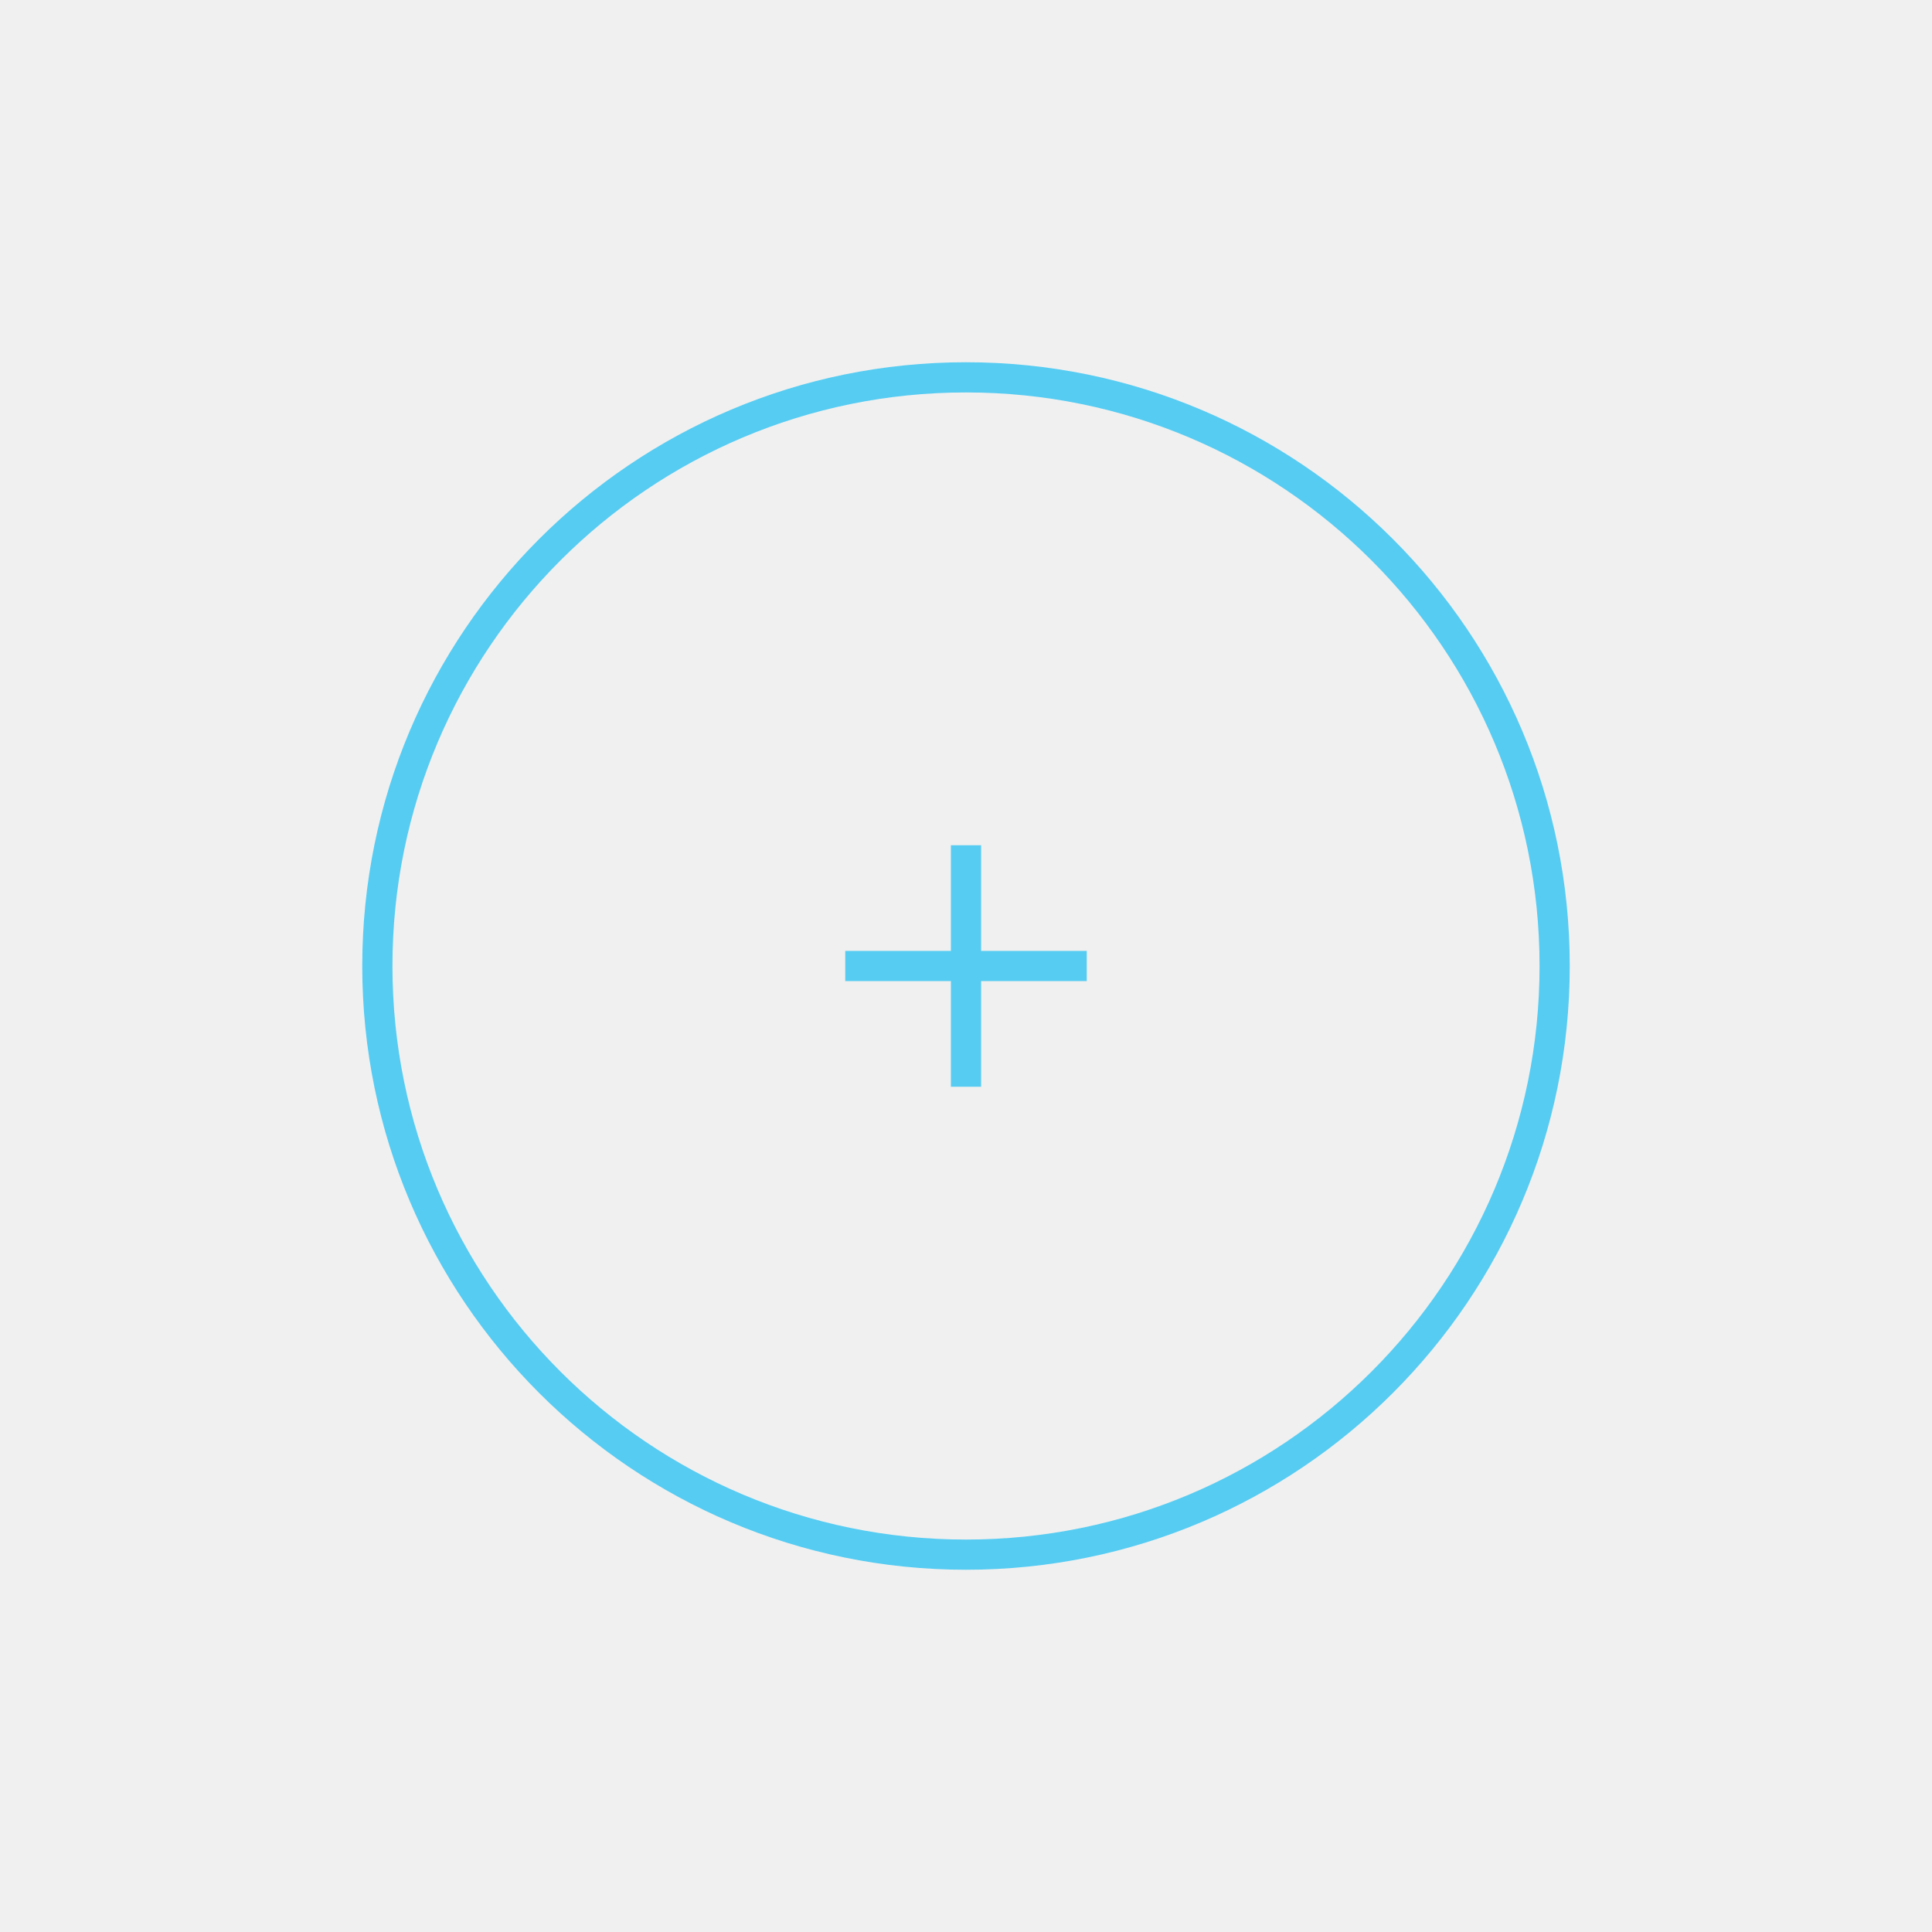
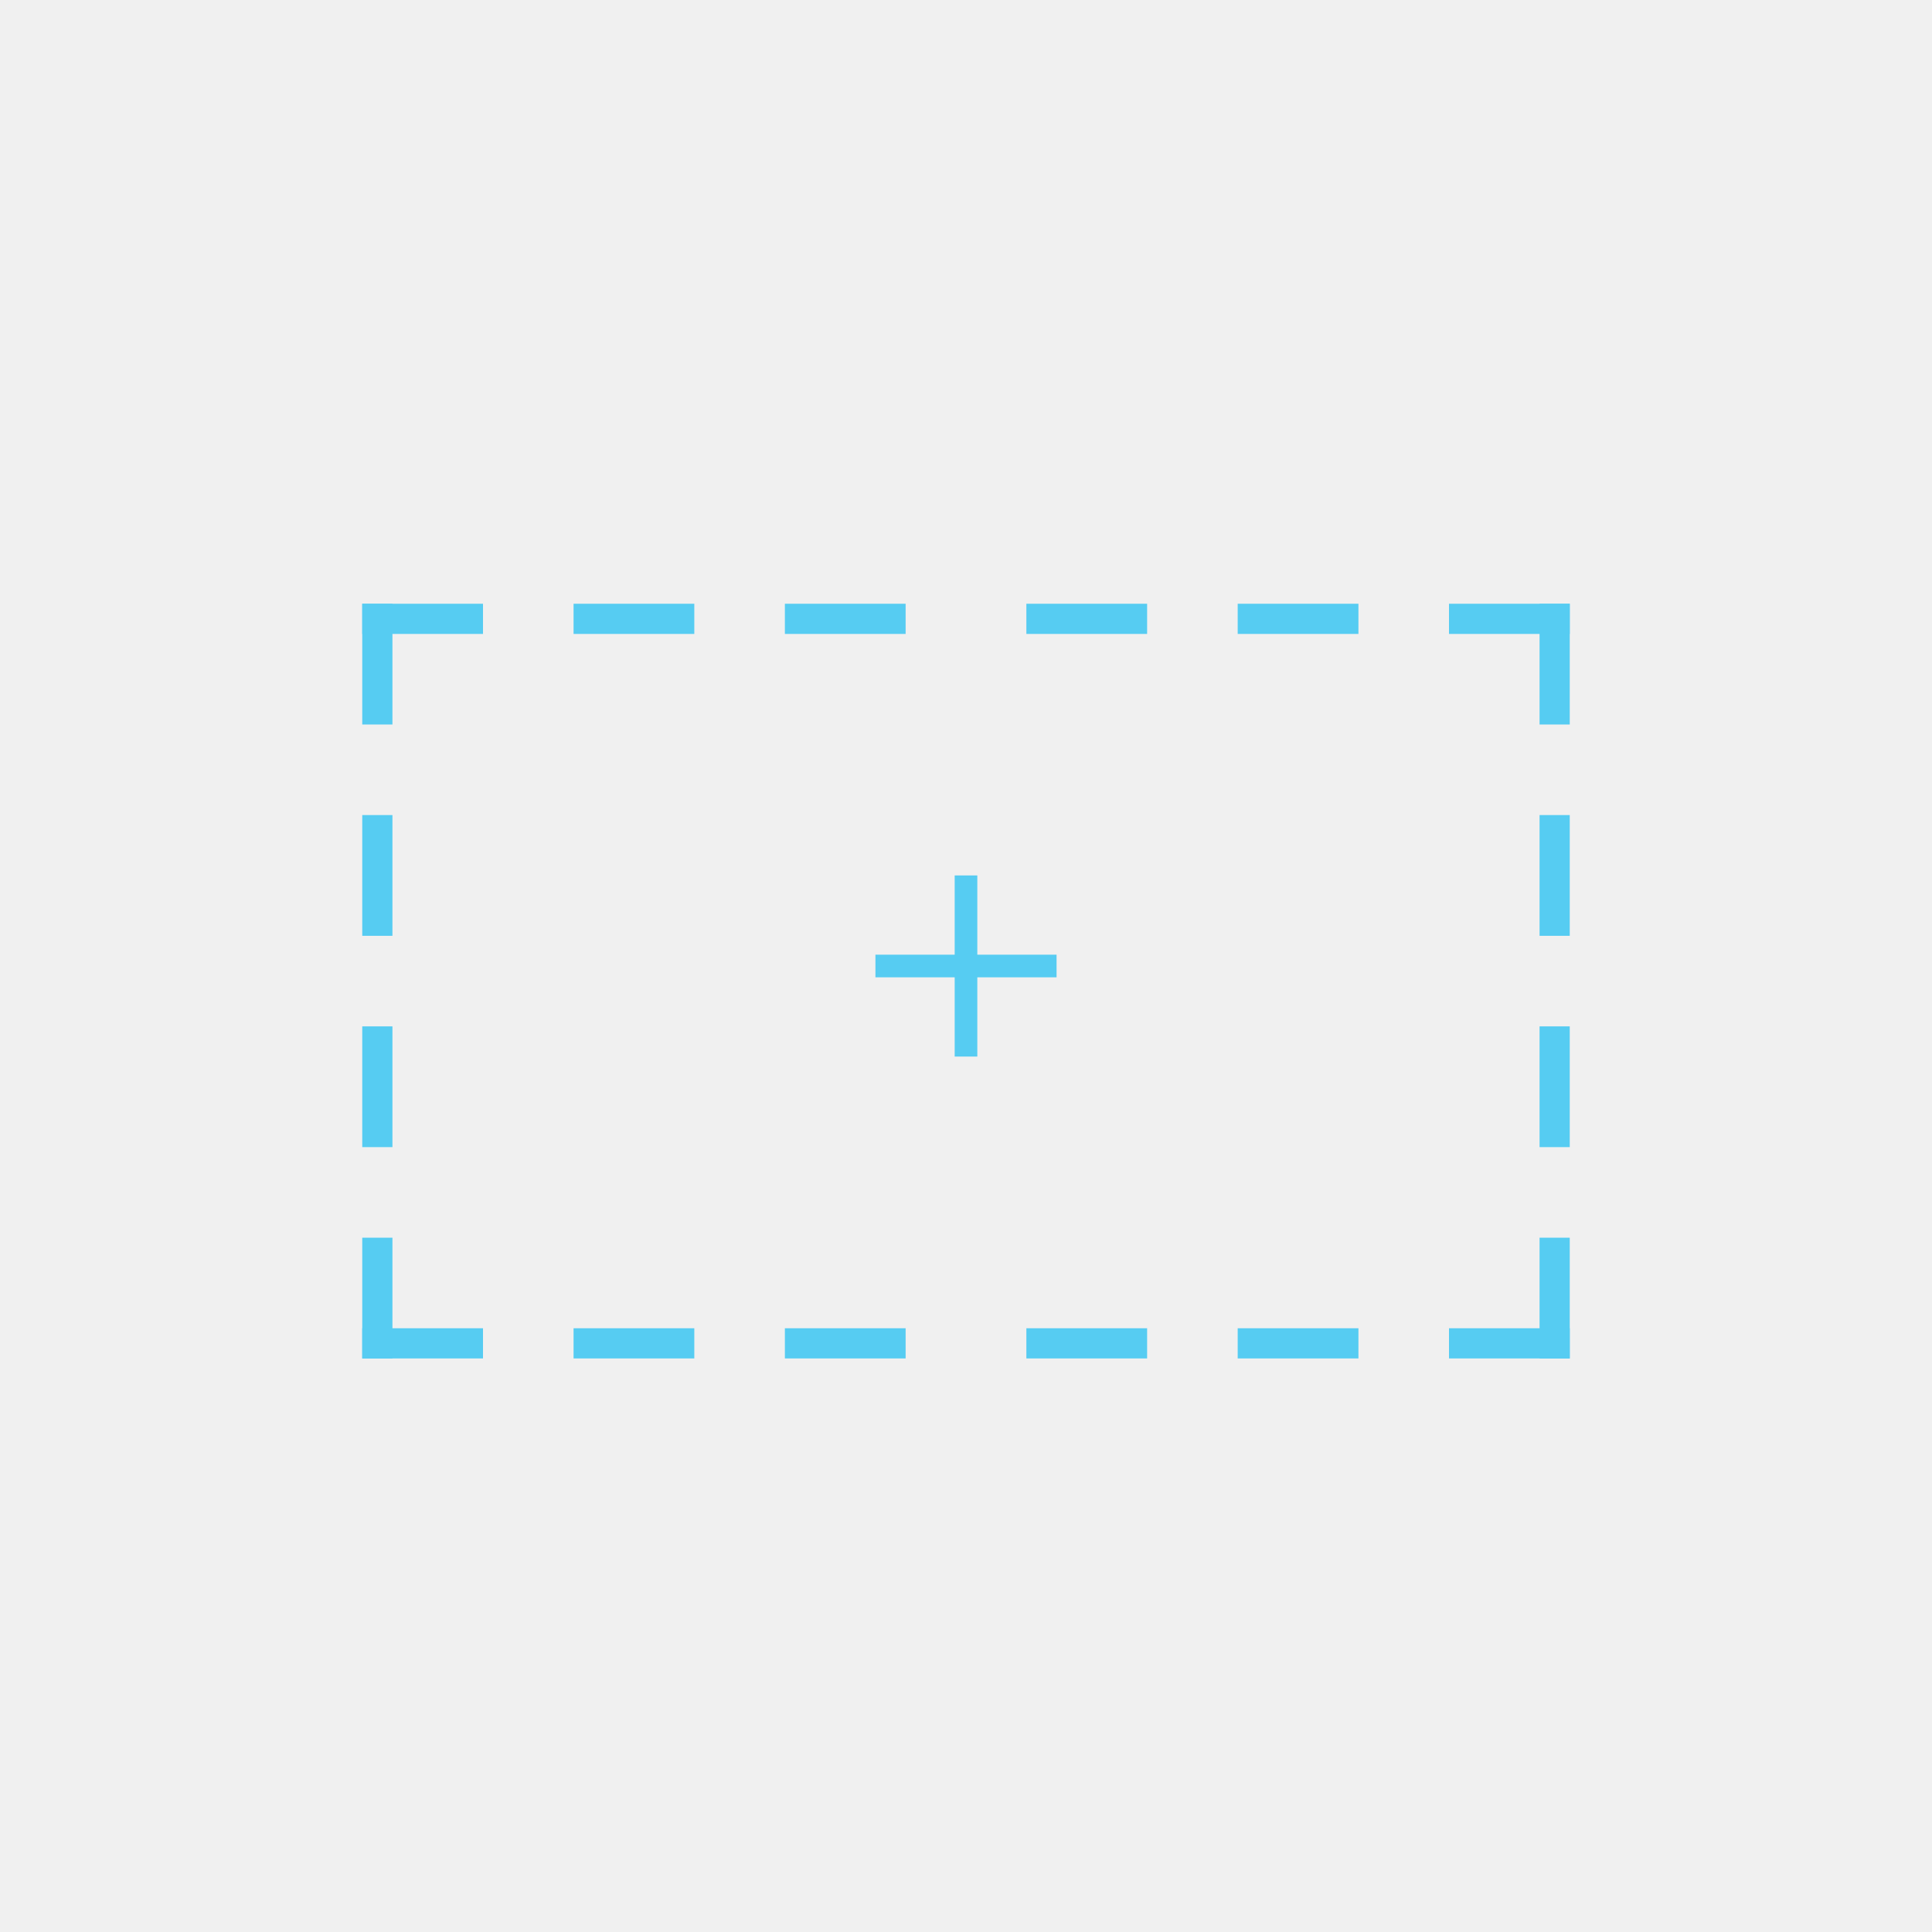
<svg xmlns="http://www.w3.org/2000/svg" xmlns:xlink="http://www.w3.org/1999/xlink" width="64" height="64" viewBox="0 0 64 64" version="1.1">
  <g id="Canvas" transform="translate(-9544 -10428)">
    <mask id="mask0_alpha" mask-type="alpha">
      <path d="M 9544 10428L 9608 10428L 9608 10492L 9544 10492L 9544 10428Z" fill="#FFFFFF" />
    </mask>
    <g id="photoshop" style="mix-blend-mode:normal;" mask="url(#mask0_alpha)">
-       <g id="Ellipse 3" style="mix-blend-mode:normal;">
-         <mask id="mask1_outline_ins">
-           <use xlink:href="#path0_fill" fill="white" transform="translate(9556 10440)" />
-         </mask>
-         <g mask="url(#mask1_outline_ins)">
-           <use xlink:href="#path1_stroke_2x" transform="translate(9556 10440)" fill="#56CCF2" style="mix-blend-mode:normal;" />
+       <g id="Group" style="mix-blend-mode:normal;">
+         <g id="Rectangle 31" style="mix-blend-mode:normal;">
+           <use xlink:href="#path0_fill" transform="translate(9556 10448)" fill="#56CCF2" style="mix-blend-mode:normal;" />
+         </g>
+         <g id="Rectangle 31" style="mix-blend-mode:normal;">
+           <use xlink:href="#path0_fill" transform="translate(9563 10448)" fill="#56CCF2" style="mix-blend-mode:normal;" />
+         </g>
+         <g id="Rectangle 31" style="mix-blend-mode:normal;">
+           <use xlink:href="#path0_fill" transform="translate(9570 10448)" fill="#56CCF2" style="mix-blend-mode:normal;" />
+         </g>
+         <g id="Rectangle 31" style="mix-blend-mode:normal;">
+           <use xlink:href="#path0_fill" transform="translate(9578 10448)" fill="#56CCF2" style="mix-blend-mode:normal;" />
+         </g>
+         <g id="Rectangle 31" style="mix-blend-mode:normal;">
+           <use xlink:href="#path0_fill" transform="translate(9585 10448)" fill="#56CCF2" style="mix-blend-mode:normal;" />
+         </g>
+         <g id="Rectangle 31" style="mix-blend-mode:normal;">
+           <use xlink:href="#path0_fill" transform="translate(9563 10472)" fill="#56CCF2" style="mix-blend-mode:normal;" />
+         </g>
+         <g id="Rectangle 31" style="mix-blend-mode:normal;">
+           <use xlink:href="#path0_fill" transform="translate(9570 10472)" fill="#56CCF2" style="mix-blend-mode:normal;" />
+         </g>
+         <g id="Rectangle 31" style="mix-blend-mode:normal;">
+           <use xlink:href="#path0_fill" transform="translate(9578 10472)" fill="#56CCF2" style="mix-blend-mode:normal;" />
+         </g>
+         <g id="Rectangle 31" style="mix-blend-mode:normal;">
+           <use xlink:href="#path0_fill" transform="translate(9585 10472)" fill="#56CCF2" style="mix-blend-mode:normal;" />
+         </g>
+         <g id="Rectangle 31" style="mix-blend-mode:normal;">
+           <use xlink:href="#path0_fill" transform="translate(9556 10472)" fill="#56CCF2" style="mix-blend-mode:normal;" />
+         </g>
+         <g id="Rectangle 31" style="mix-blend-mode:normal;">
+           <use xlink:href="#path0_fill" transform="translate(9592 10448)" fill="#56CCF2" style="mix-blend-mode:normal;" />
+         </g>
+         <g id="Rectangle 31" style="mix-blend-mode:normal;">
+           <use xlink:href="#path0_fill" transform="translate(9592 10472)" fill="#56CCF2" style="mix-blend-mode:normal;" />
+         </g>
+         <g id="Rectangle 31" style="mix-blend-mode:normal;">
+           <use xlink:href="#path1_fill" transform="translate(9556 10448)" fill="#56CCF2" style="mix-blend-mode:normal;" />
+         </g>
+         <g id="Rectangle 31" style="mix-blend-mode:normal;">
+           <use xlink:href="#path1_fill" transform="translate(9556 10455)" fill="#56CCF2" style="mix-blend-mode:normal;" />
+         </g>
+         <g id="Rectangle 31" style="mix-blend-mode:normal;">
+           <use xlink:href="#path1_fill" transform="translate(9556 10462)" fill="#56CCF2" style="mix-blend-mode:normal;" />
+         </g>
+         <g id="Rectangle 31" style="mix-blend-mode:normal;">
+           <use xlink:href="#path1_fill" transform="translate(9595 10455)" fill="#56CCF2" style="mix-blend-mode:normal;" />
+         </g>
+         <g id="Rectangle 31" style="mix-blend-mode:normal;">
+           <use xlink:href="#path1_fill" transform="translate(9595 10462)" fill="#56CCF2" style="mix-blend-mode:normal;" />
+         </g>
+         <g id="Rectangle 31" style="mix-blend-mode:normal;">
+           <use xlink:href="#path1_fill" transform="translate(9595 10448)" fill="#56CCF2" style="mix-blend-mode:normal;" />
+         </g>
+         <g id="Rectangle 31" style="mix-blend-mode:normal;">
+           <use xlink:href="#path1_fill" transform="translate(9595 10469)" fill="#56CCF2" style="mix-blend-mode:normal;" />
+         </g>
+         <g id="Rectangle 31" style="mix-blend-mode:normal;">
+           <use xlink:href="#path1_fill" transform="translate(9556 10469)" fill="#56CCF2" style="mix-blend-mode:normal;" />
        </g>
      </g>
      <g id="Union" style="mix-blend-mode:normal;">
-         <use xlink:href="#path2_fill" transform="translate(9572 10456)" fill="#56CCF2" style="mix-blend-mode:normal;" />
+         <use xlink:href="#path2_fill" transform="translate(9573 10457)" fill="#56CCF2" style="mix-blend-mode:normal;" />
      </g>
    </g>
  </g>
  <defs>
-     <path id="path0_fill" d="M 40 20C 40 31.046 31.046 40 20 40C 8.954 40 0 31.046 0 20C 0 8.954 8.954 0 20 0C 31.046 0 40 8.954 40 20Z" />
-     <path id="path1_stroke_2x" d="M 39 20C 39 30.493 30.493 39 20 39L 20 41C 31.598 41 41 31.598 41 20L 39 20ZM 20 39C 9.507 39 1 30.493 1 20L -1 20C -1 31.598 8.402 41 20 41L 20 39ZM 1 20C 1 9.507 9.507 1 20 1L 20 -1C 8.402 -1 -1 8.402 -1 20L 1 20ZM 20 1C 30.493 1 39 9.507 39 20L 41 20C 41 8.402 31.598 -1 20 -1L 20 1Z" />
-     <path id="path2_fill" d="M 4.5 0L 3.5 0L 3.5 3.5L 0 3.5L 0 4.5L 3.5 4.5L 3.5 8L 4.5 8L 4.5 4.5L 8 4.5L 8 3.5L 4.5 3.5L 4.5 0Z" />
+     <path id="path0_fill" d="M 0 0L 4 0L 4 1L 0 1L 0 0Z" />
+     <path id="path1_fill" d="M 0 0L 1 0L 1 4L 0 4L 0 0Z" />
+     <path id="path2_fill" d="M 3.375 0L 2.625 0L 2.625 2.625L 0 2.625L 0 3.375L 2.625 3.375L 2.625 6L 3.375 6L 3.375 3.375L 6 3.375L 6 2.625L 3.375 2.625L 3.375 0Z" />
  </defs>
</svg>
